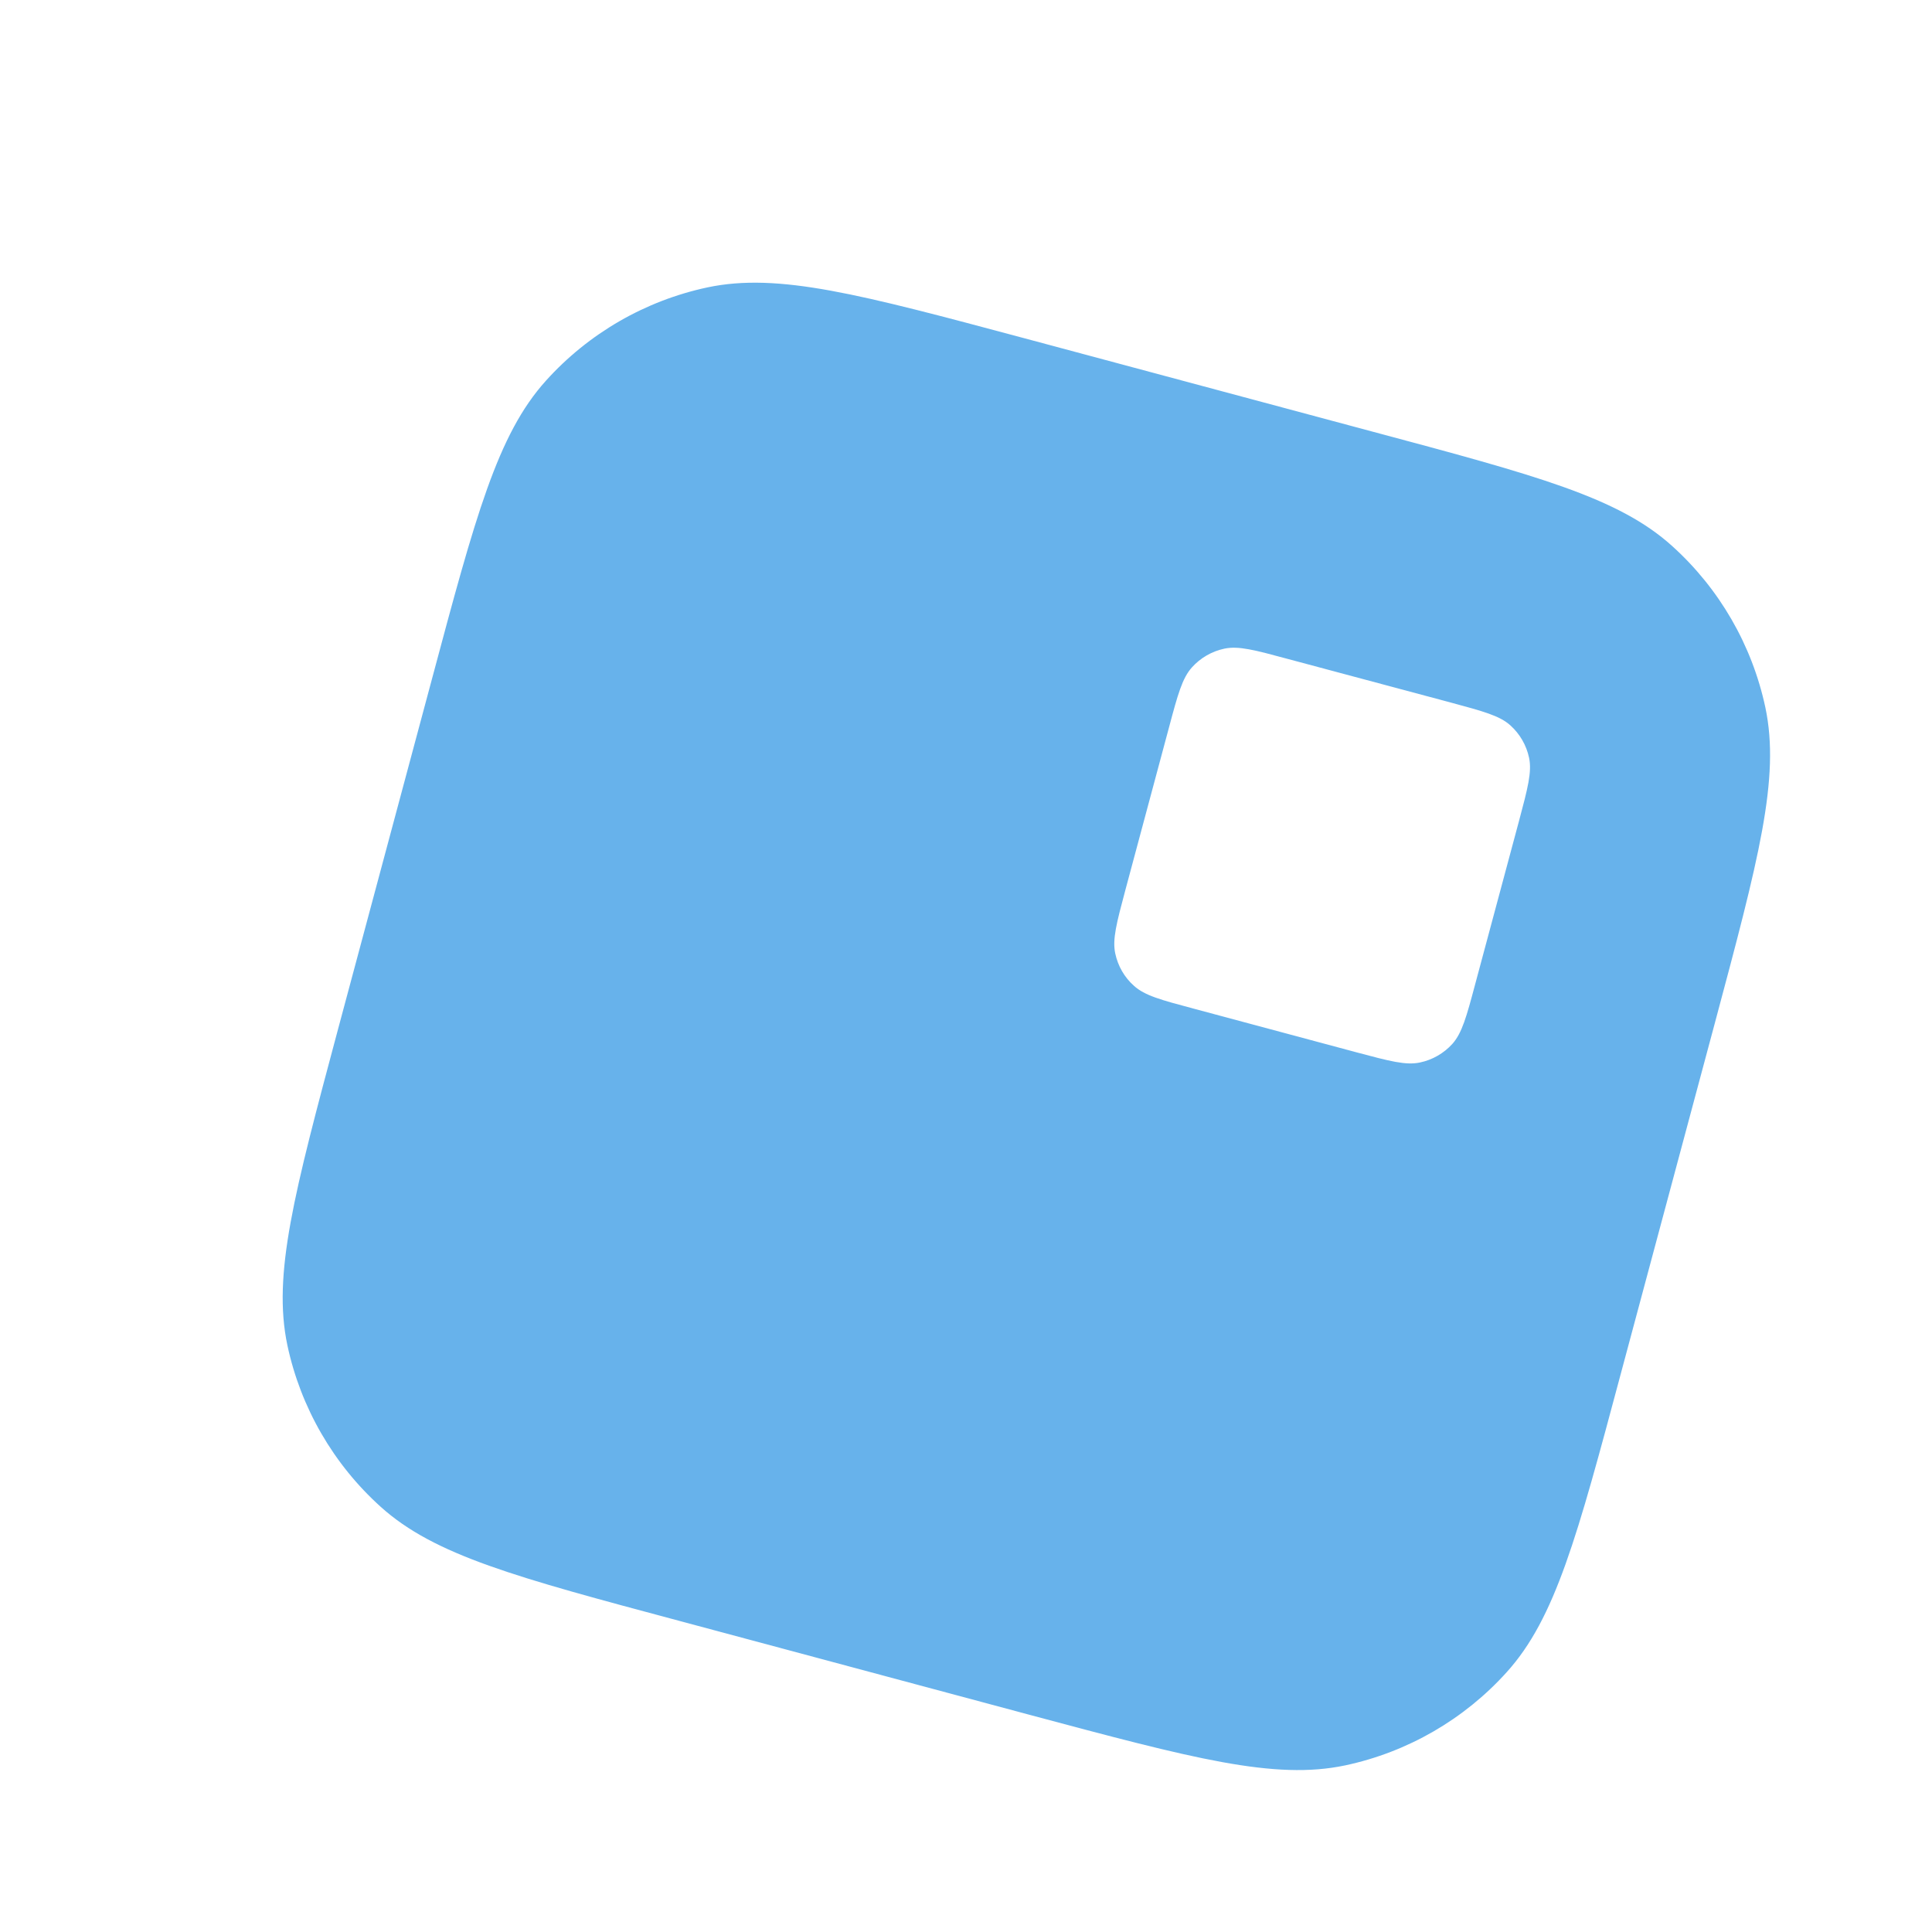
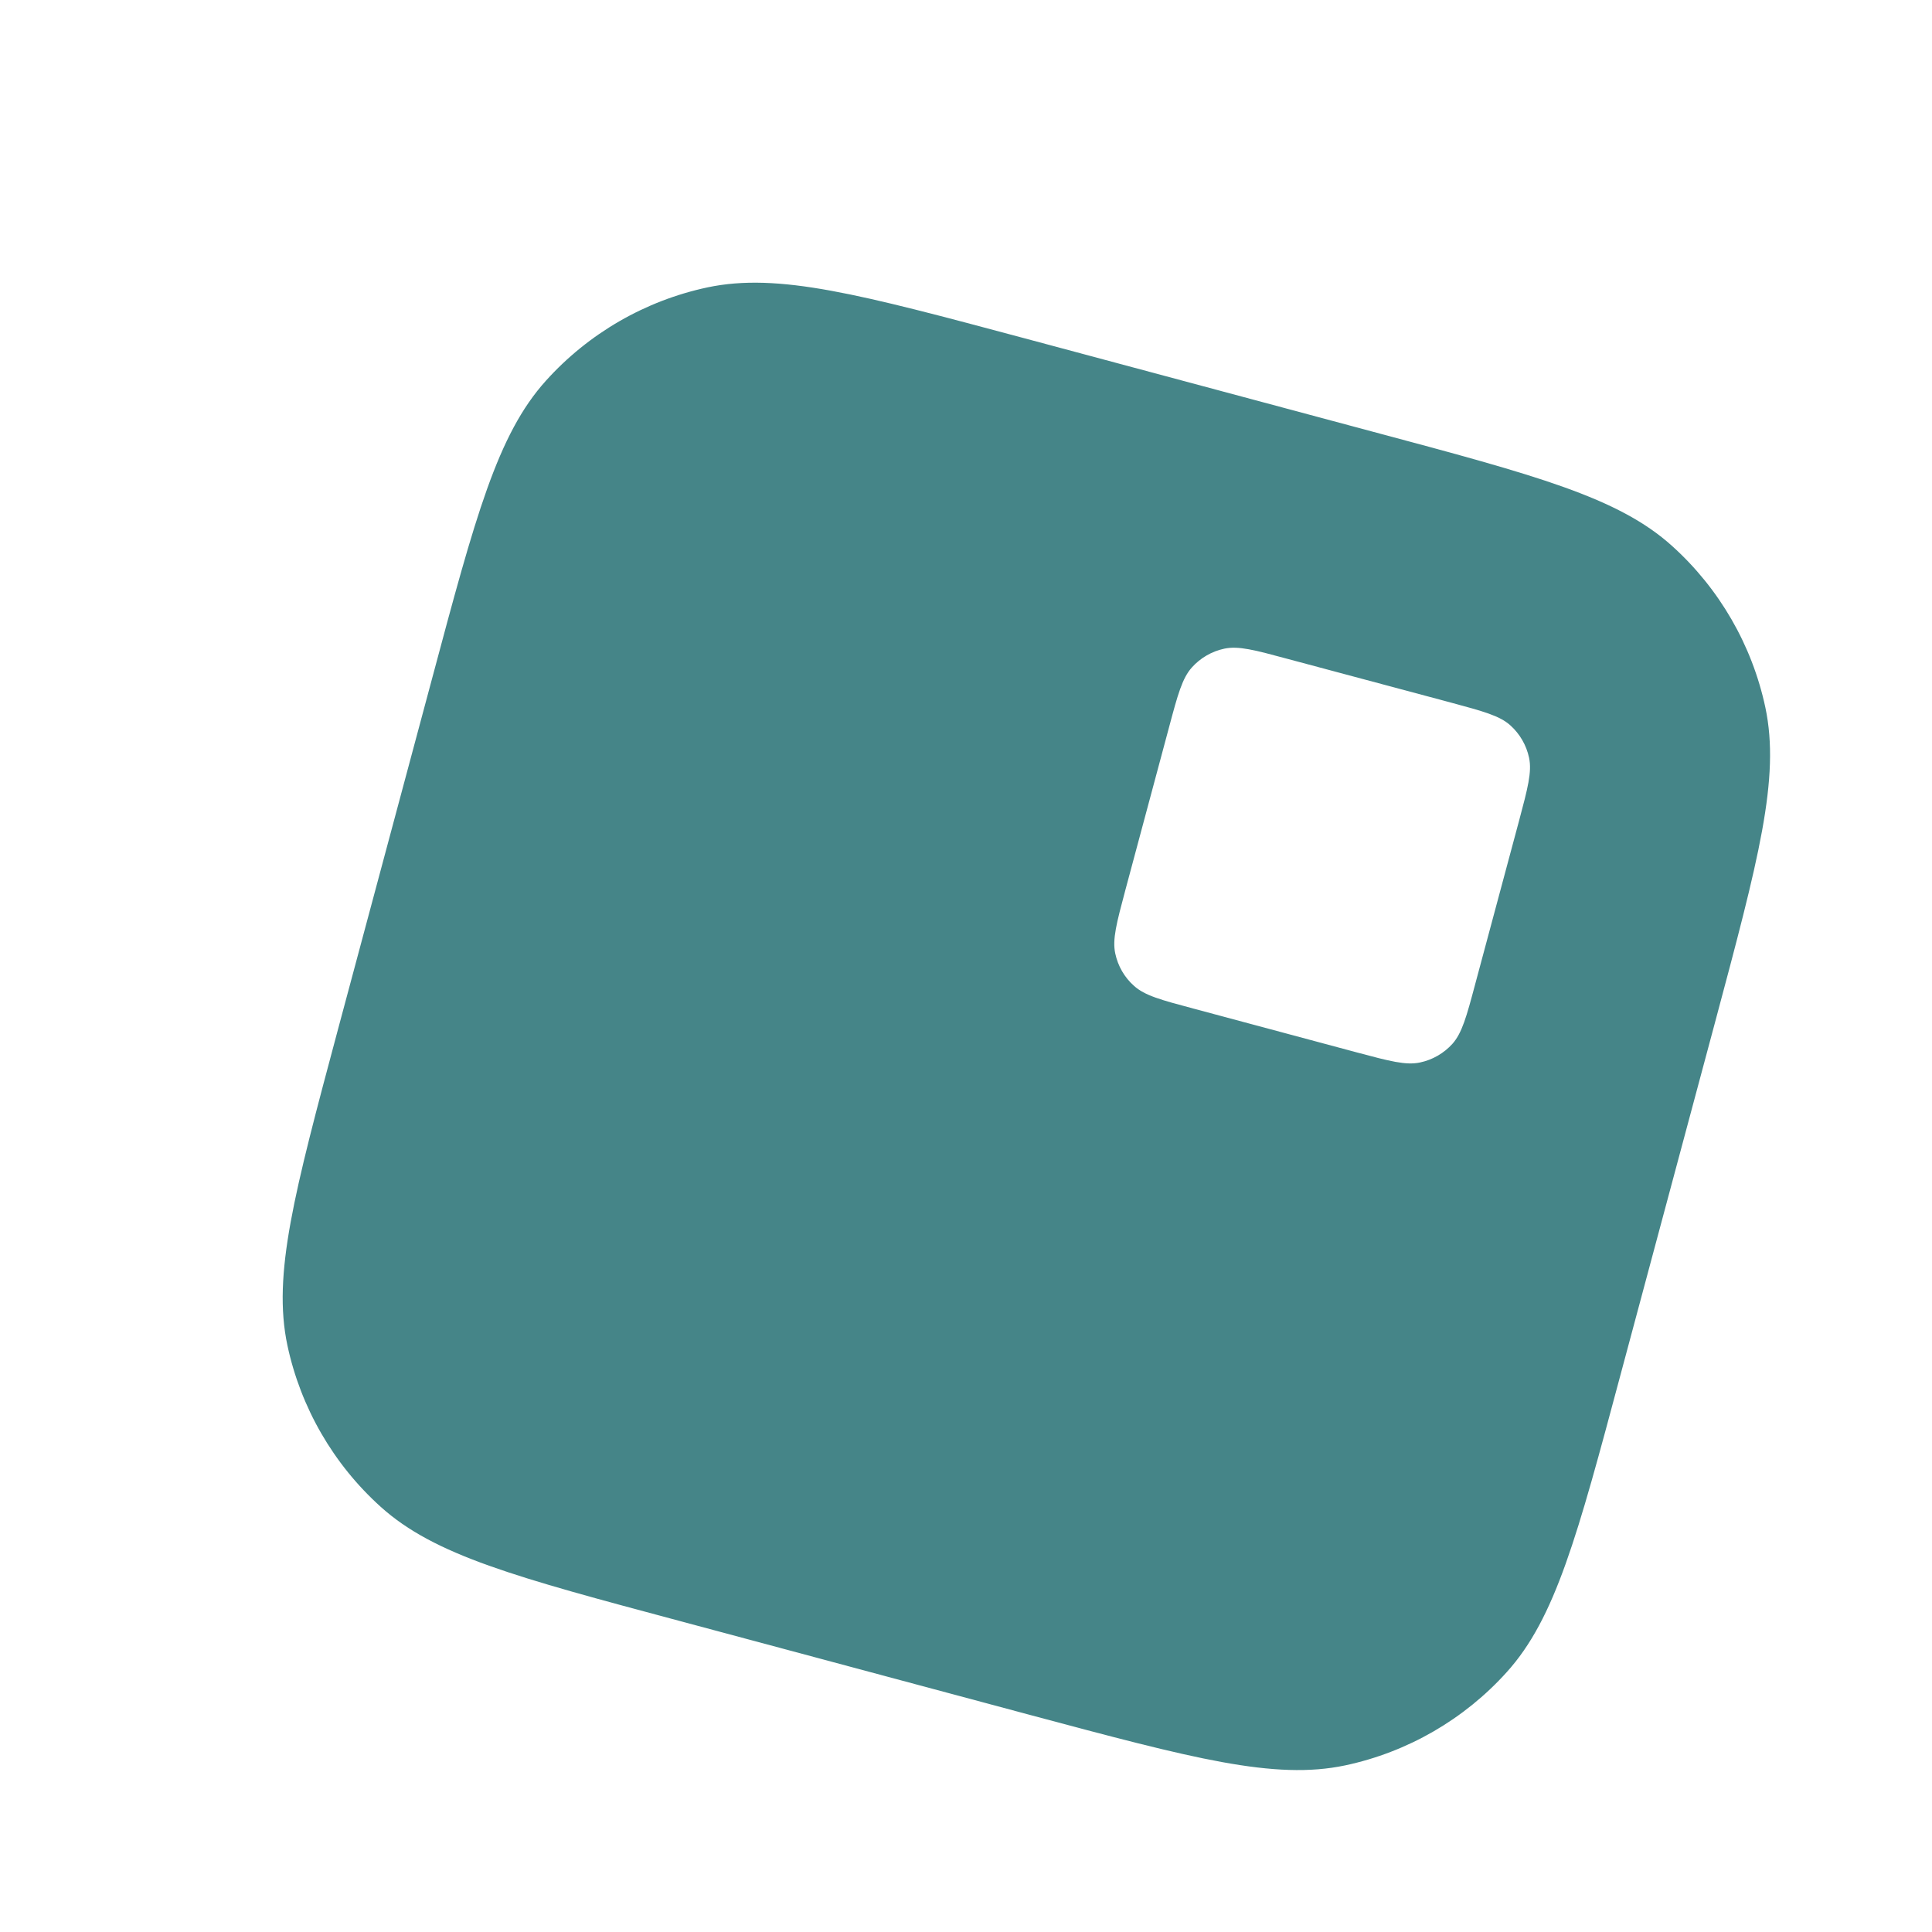
<svg xmlns="http://www.w3.org/2000/svg" width="16" height="16" viewBox="0 0 16 16" fill="none">
-   <path d="M11.372 3.576C12.725 3.938 13.401 4.119 13.847 4.521C14.239 4.874 14.51 5.343 14.62 5.859C14.744 6.446 14.563 7.122 14.201 8.475L13.424 11.372C13.062 12.725 12.881 13.401 12.479 13.847C12.126 14.239 11.657 14.51 11.141 14.62C10.554 14.744 9.878 14.563 8.525 14.201L5.628 13.424C4.275 13.062 3.599 12.881 3.153 12.479C2.761 12.126 2.49 11.657 2.38 11.141C2.256 10.554 2.437 9.878 2.799 8.525L3.576 5.628C3.938 4.275 4.119 3.599 4.521 3.153C4.874 2.761 5.343 2.49 5.859 2.38C6.446 2.256 7.122 2.437 8.475 2.799L11.372 3.576ZM10.661 5.456C10.391 5.383 10.256 5.347 10.139 5.372C10.036 5.394 9.942 5.448 9.871 5.527C9.791 5.616 9.754 5.751 9.682 6.021L9.319 7.374C9.247 7.644 9.211 7.779 9.236 7.896C9.258 8 9.312 8.094 9.391 8.164C9.48 8.245 9.615 8.281 9.885 8.353L11.238 8.716C11.508 8.788 11.643 8.824 11.76 8.799C11.864 8.777 11.957 8.723 12.028 8.645C12.108 8.555 12.145 8.42 12.217 8.15L12.58 6.798C12.652 6.528 12.688 6.392 12.663 6.275C12.641 6.172 12.587 6.078 12.508 6.007C12.419 5.927 12.284 5.891 12.014 5.818L10.661 5.456Z" fill="#67b2eb" />
+   <path d="M11.372 3.576C12.725 3.938 13.401 4.119 13.847 4.521C14.239 4.874 14.51 5.343 14.62 5.859C14.744 6.446 14.563 7.122 14.201 8.475L13.424 11.372C13.062 12.725 12.881 13.401 12.479 13.847C12.126 14.239 11.657 14.51 11.141 14.62C10.554 14.744 9.878 14.563 8.525 14.201L5.628 13.424C4.275 13.062 3.599 12.881 3.153 12.479C2.761 12.126 2.49 11.657 2.38 11.141C2.256 10.554 2.437 9.878 2.799 8.525L3.576 5.628C3.938 4.275 4.119 3.599 4.521 3.153C4.874 2.761 5.343 2.49 5.859 2.38C6.446 2.256 7.122 2.437 8.475 2.799L11.372 3.576ZM10.661 5.456C10.391 5.383 10.256 5.347 10.139 5.372C10.036 5.394 9.942 5.448 9.871 5.527C9.791 5.616 9.754 5.751 9.682 6.021L9.319 7.374C9.247 7.644 9.211 7.779 9.236 7.896C9.258 8 9.312 8.094 9.391 8.164C9.48 8.245 9.615 8.281 9.885 8.353L11.238 8.716C11.508 8.788 11.643 8.824 11.76 8.799C11.864 8.777 11.957 8.723 12.028 8.645C12.108 8.555 12.145 8.42 12.217 8.15L12.58 6.798C12.652 6.528 12.688 6.392 12.663 6.275C12.641 6.172 12.587 6.078 12.508 6.007C12.419 5.927 12.284 5.891 12.014 5.818L10.661 5.456Z" fill="#458588" />
</svg>
